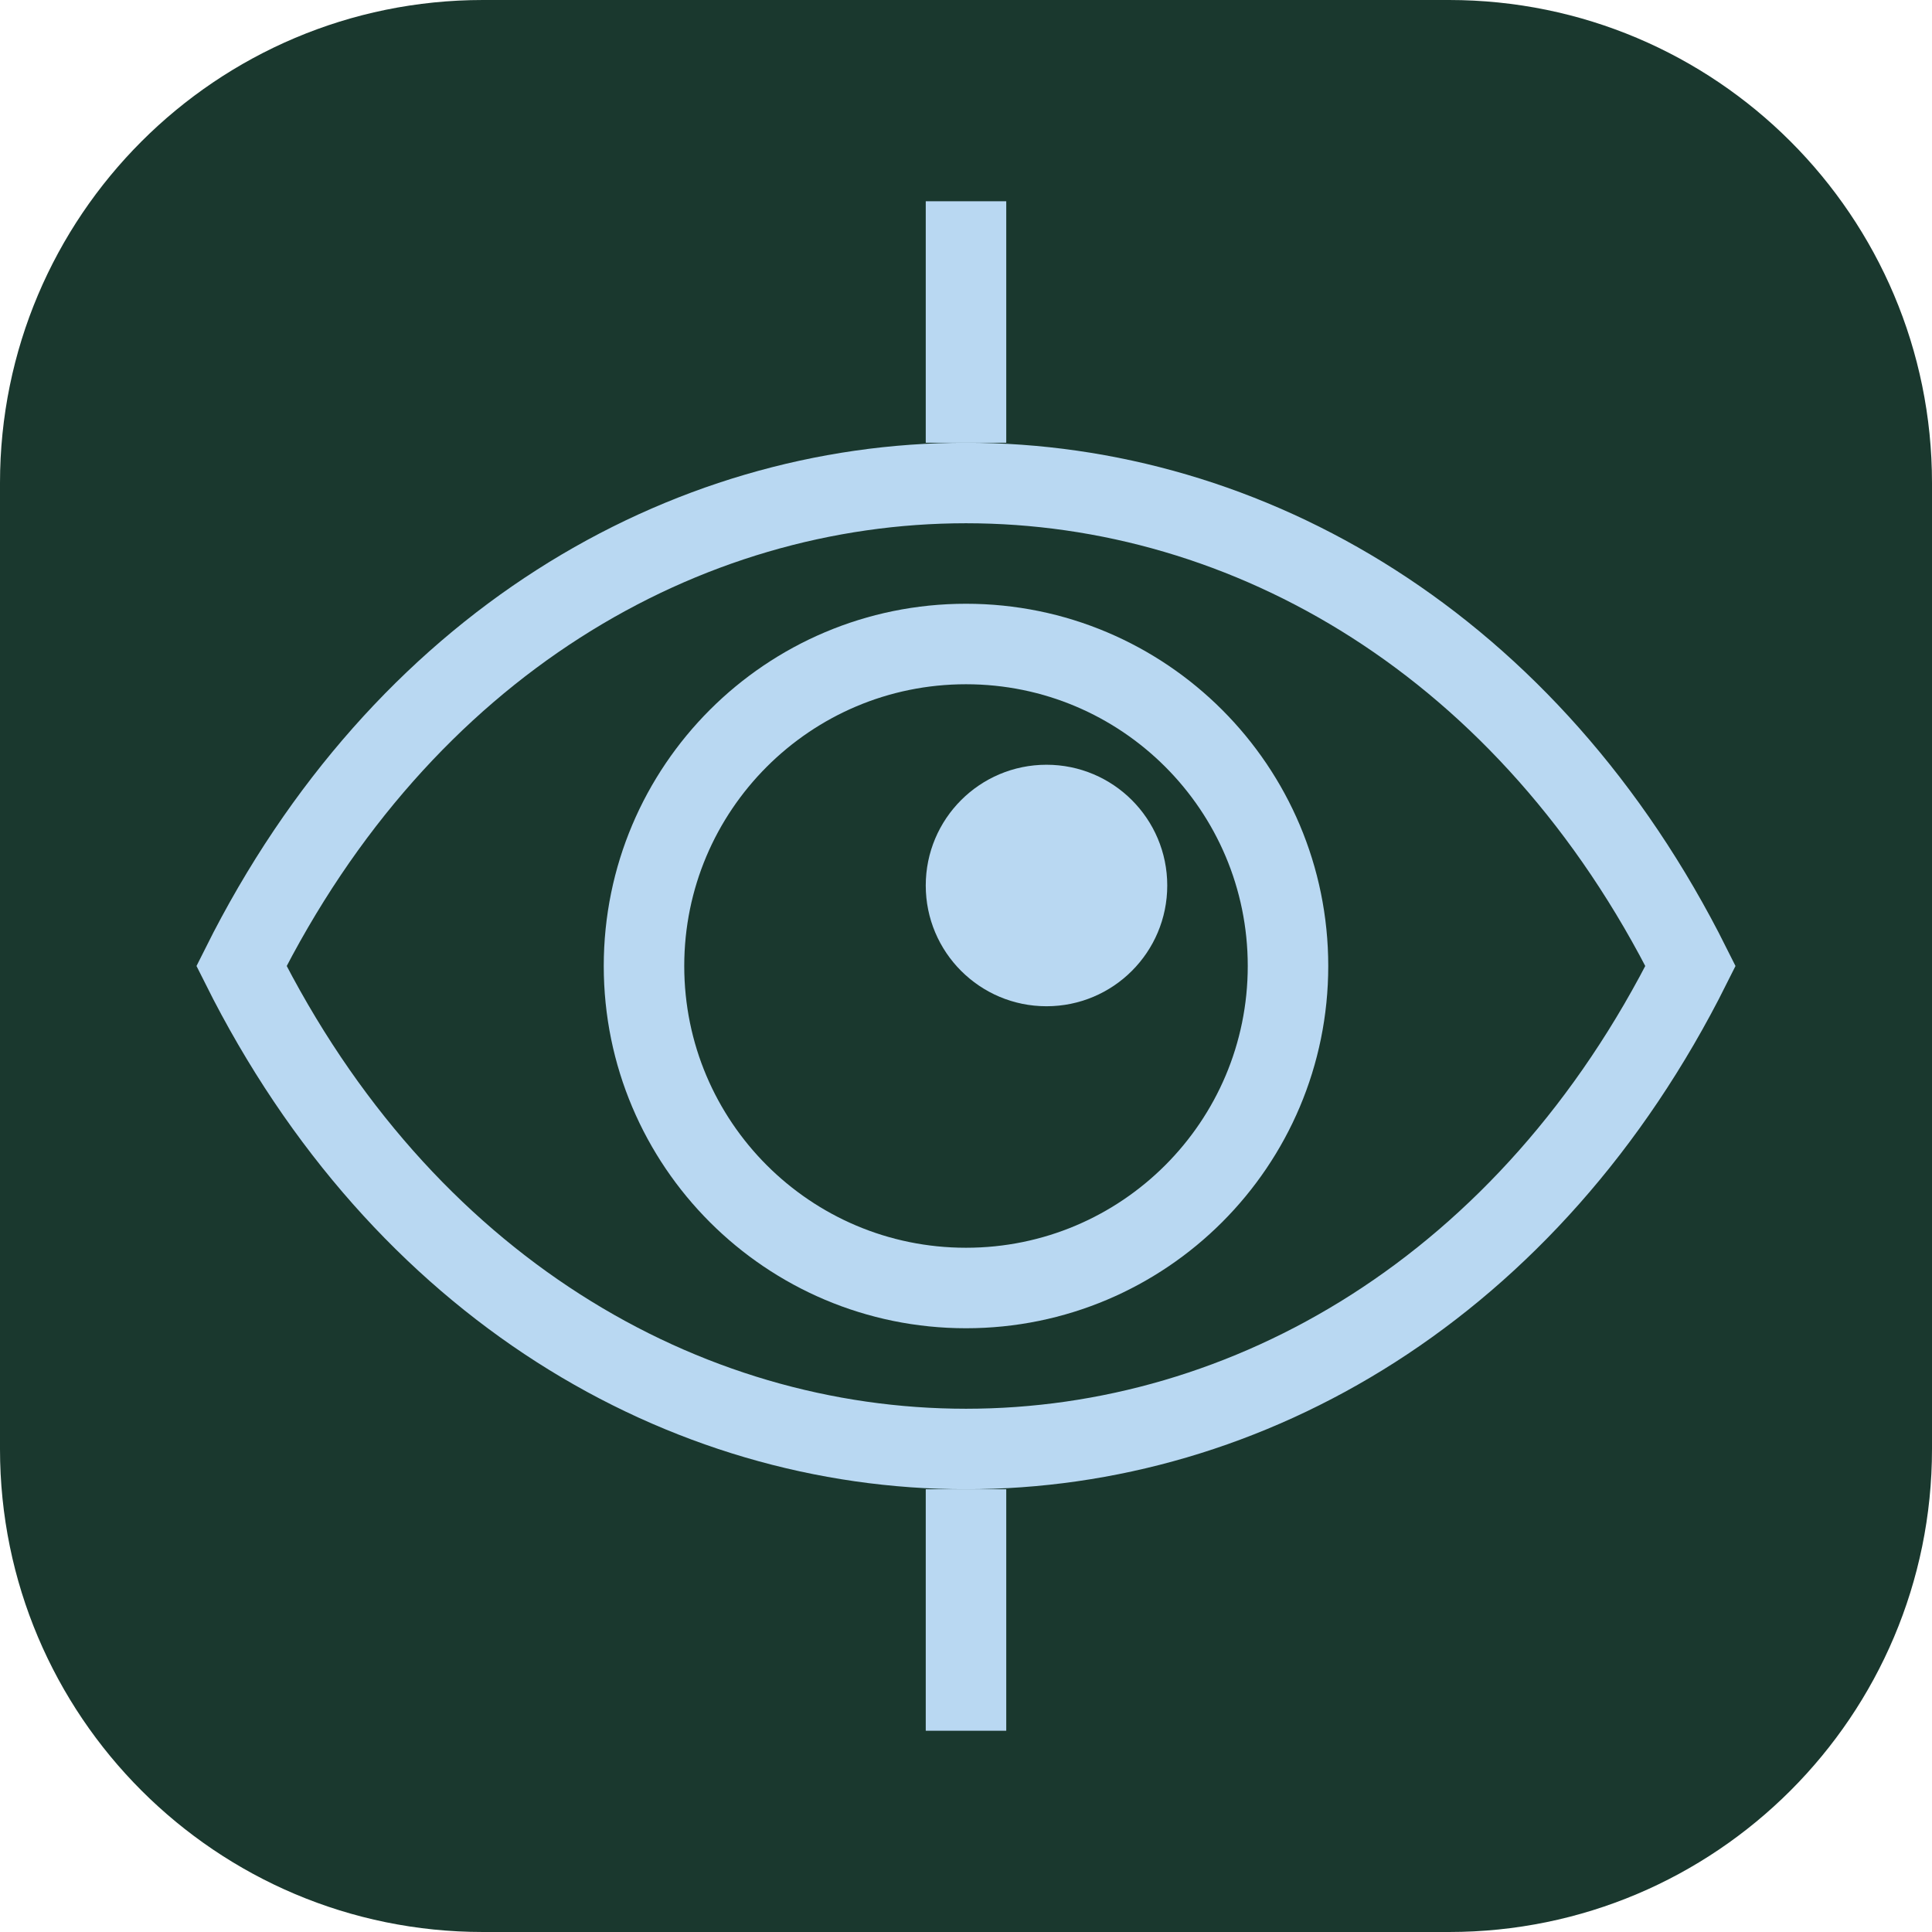
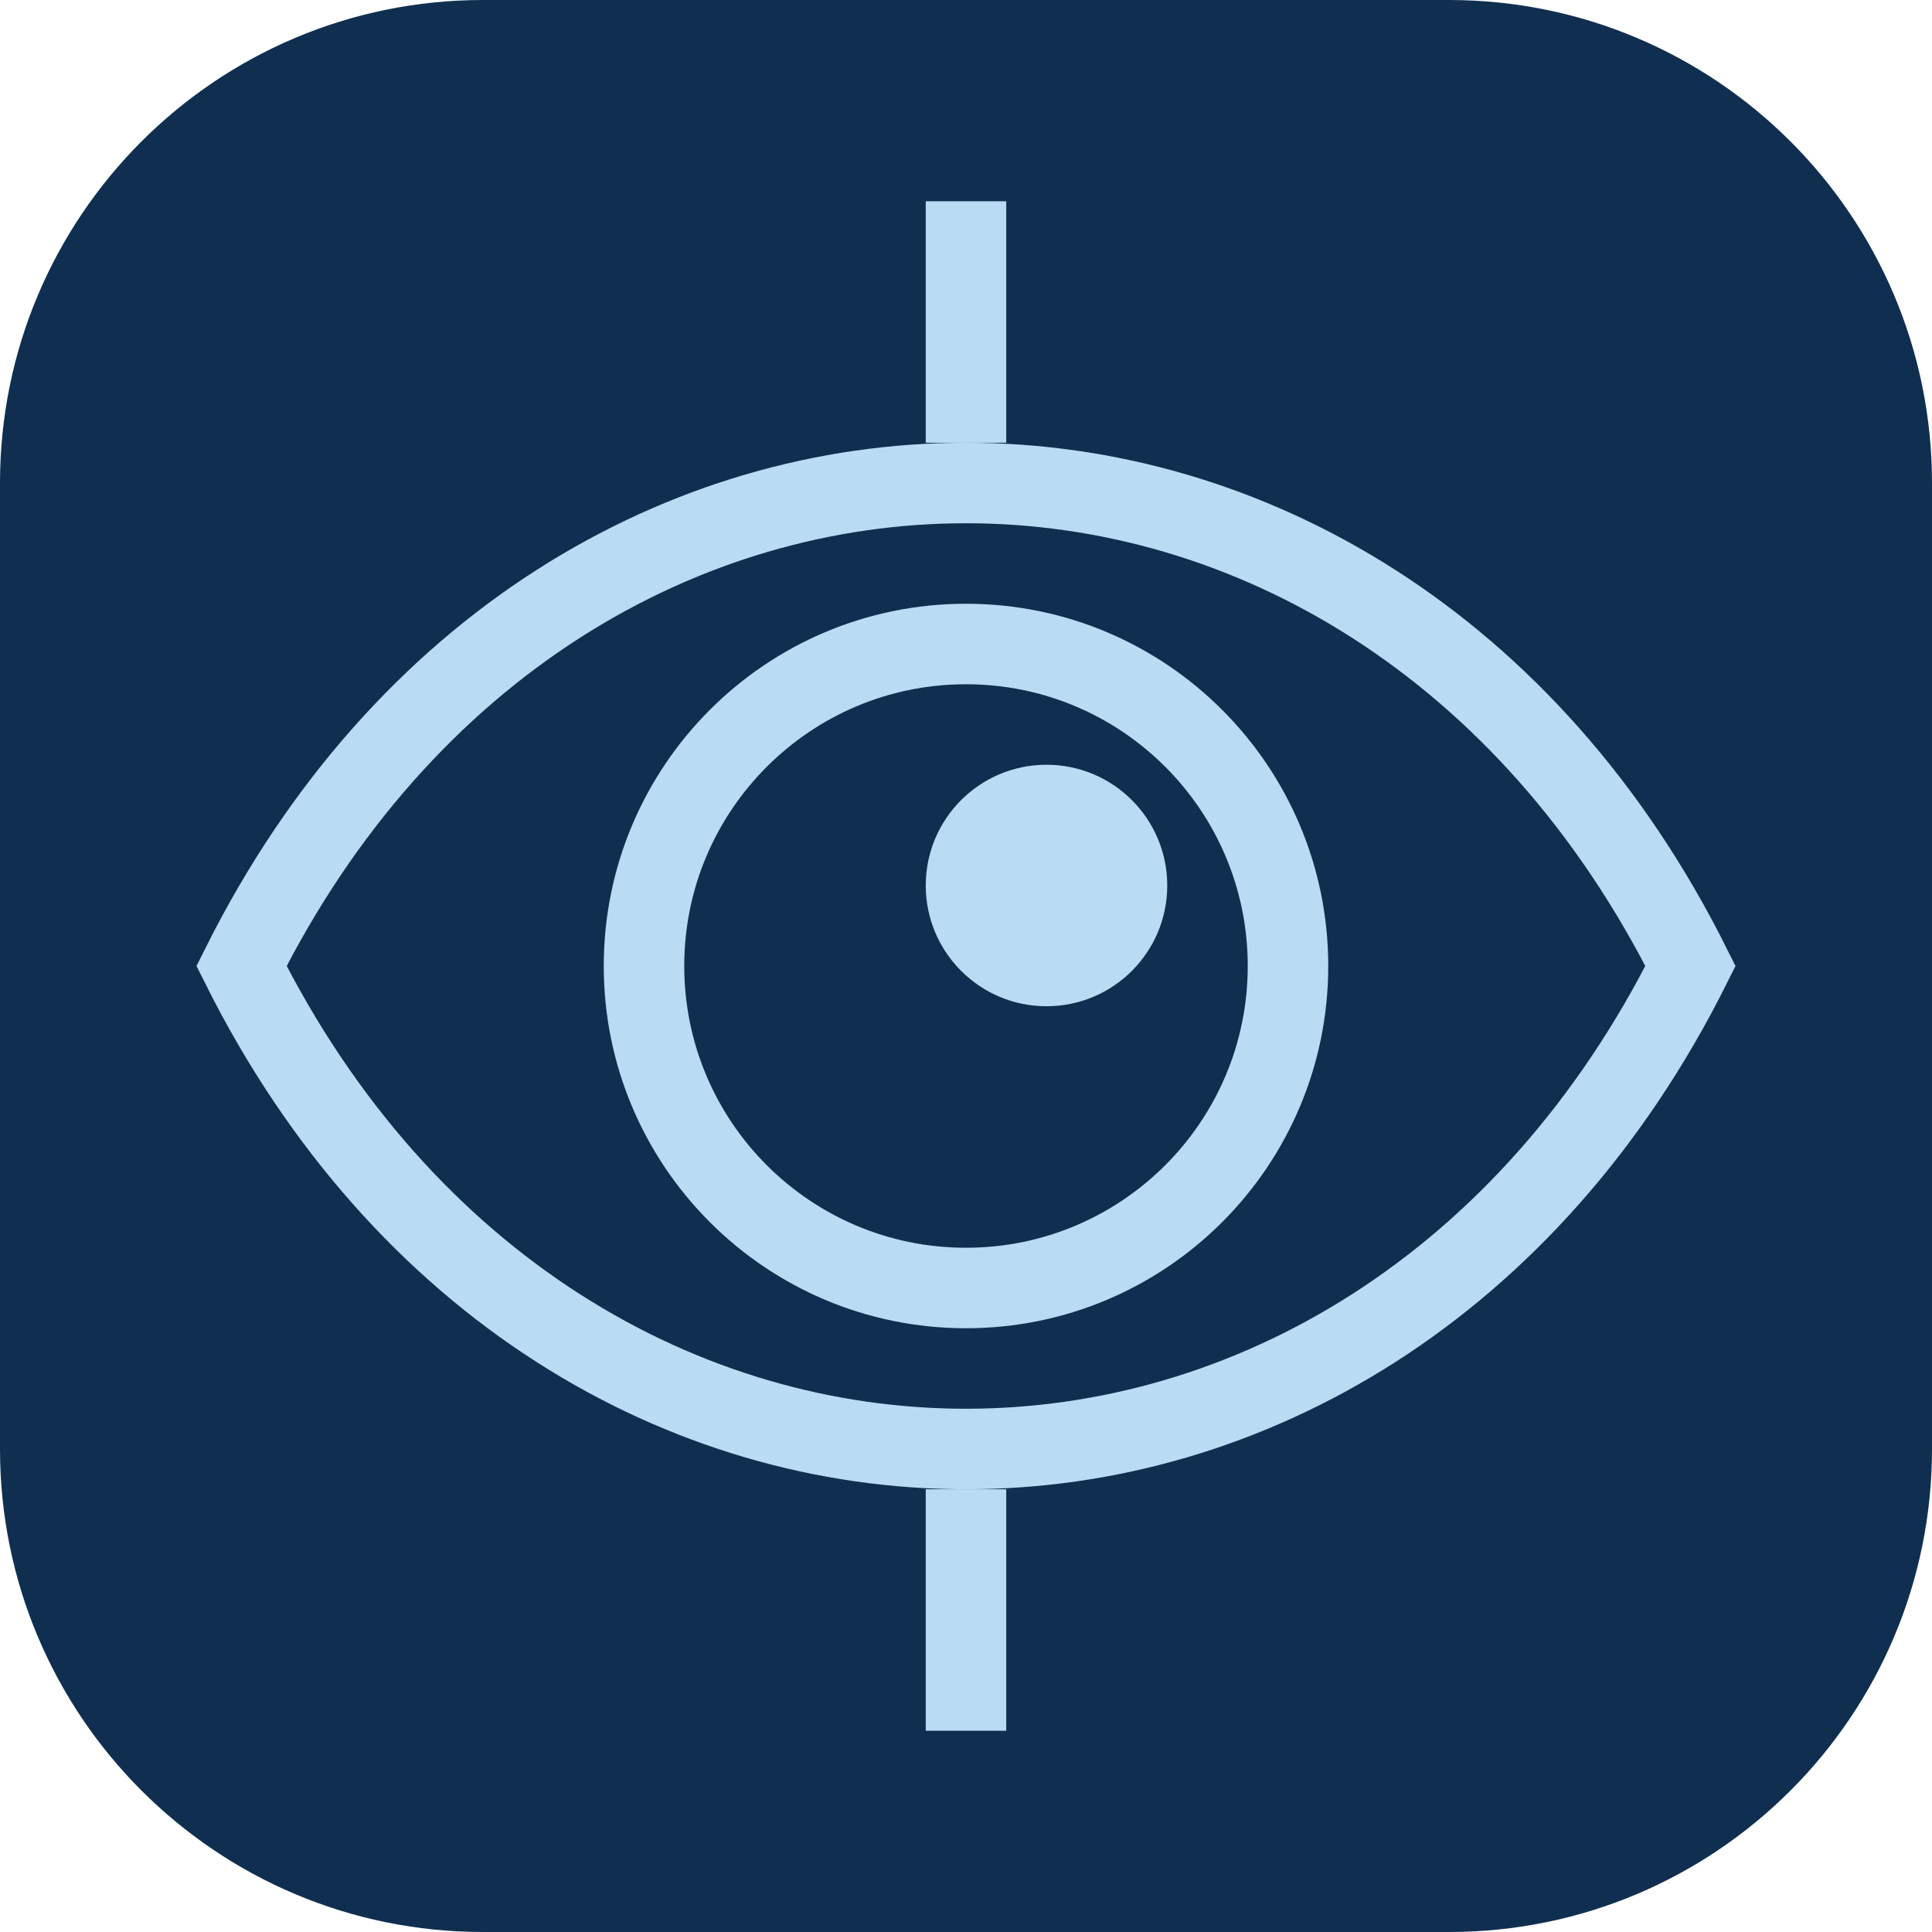
<svg xmlns="http://www.w3.org/2000/svg" viewBox="0 0 48 48">
-   <rect width="48" height="48" rx="12" fill="#1a382e" />
-   <g fill="none" stroke="#b9d8f2" stroke-width="2">
+   <rect width="48" height="48" rx="12" fill="#102f50" />
+   <g fill="none" stroke="#b9dcf4" stroke-width="2">
    <path d="M6 24C14 8 34 8 42 24C34 40 14 40 6 24Z" />
    <circle cx="24" cy="24" r="8" />
    <path d="M24 5v6m0 26v6" />
  </g>
-   <circle cx="26" cy="22" r="3" fill="#b9d8f2" />
+   <circle cx="26" cy="22" r="3" fill="#b9dcf4" />
</svg>
